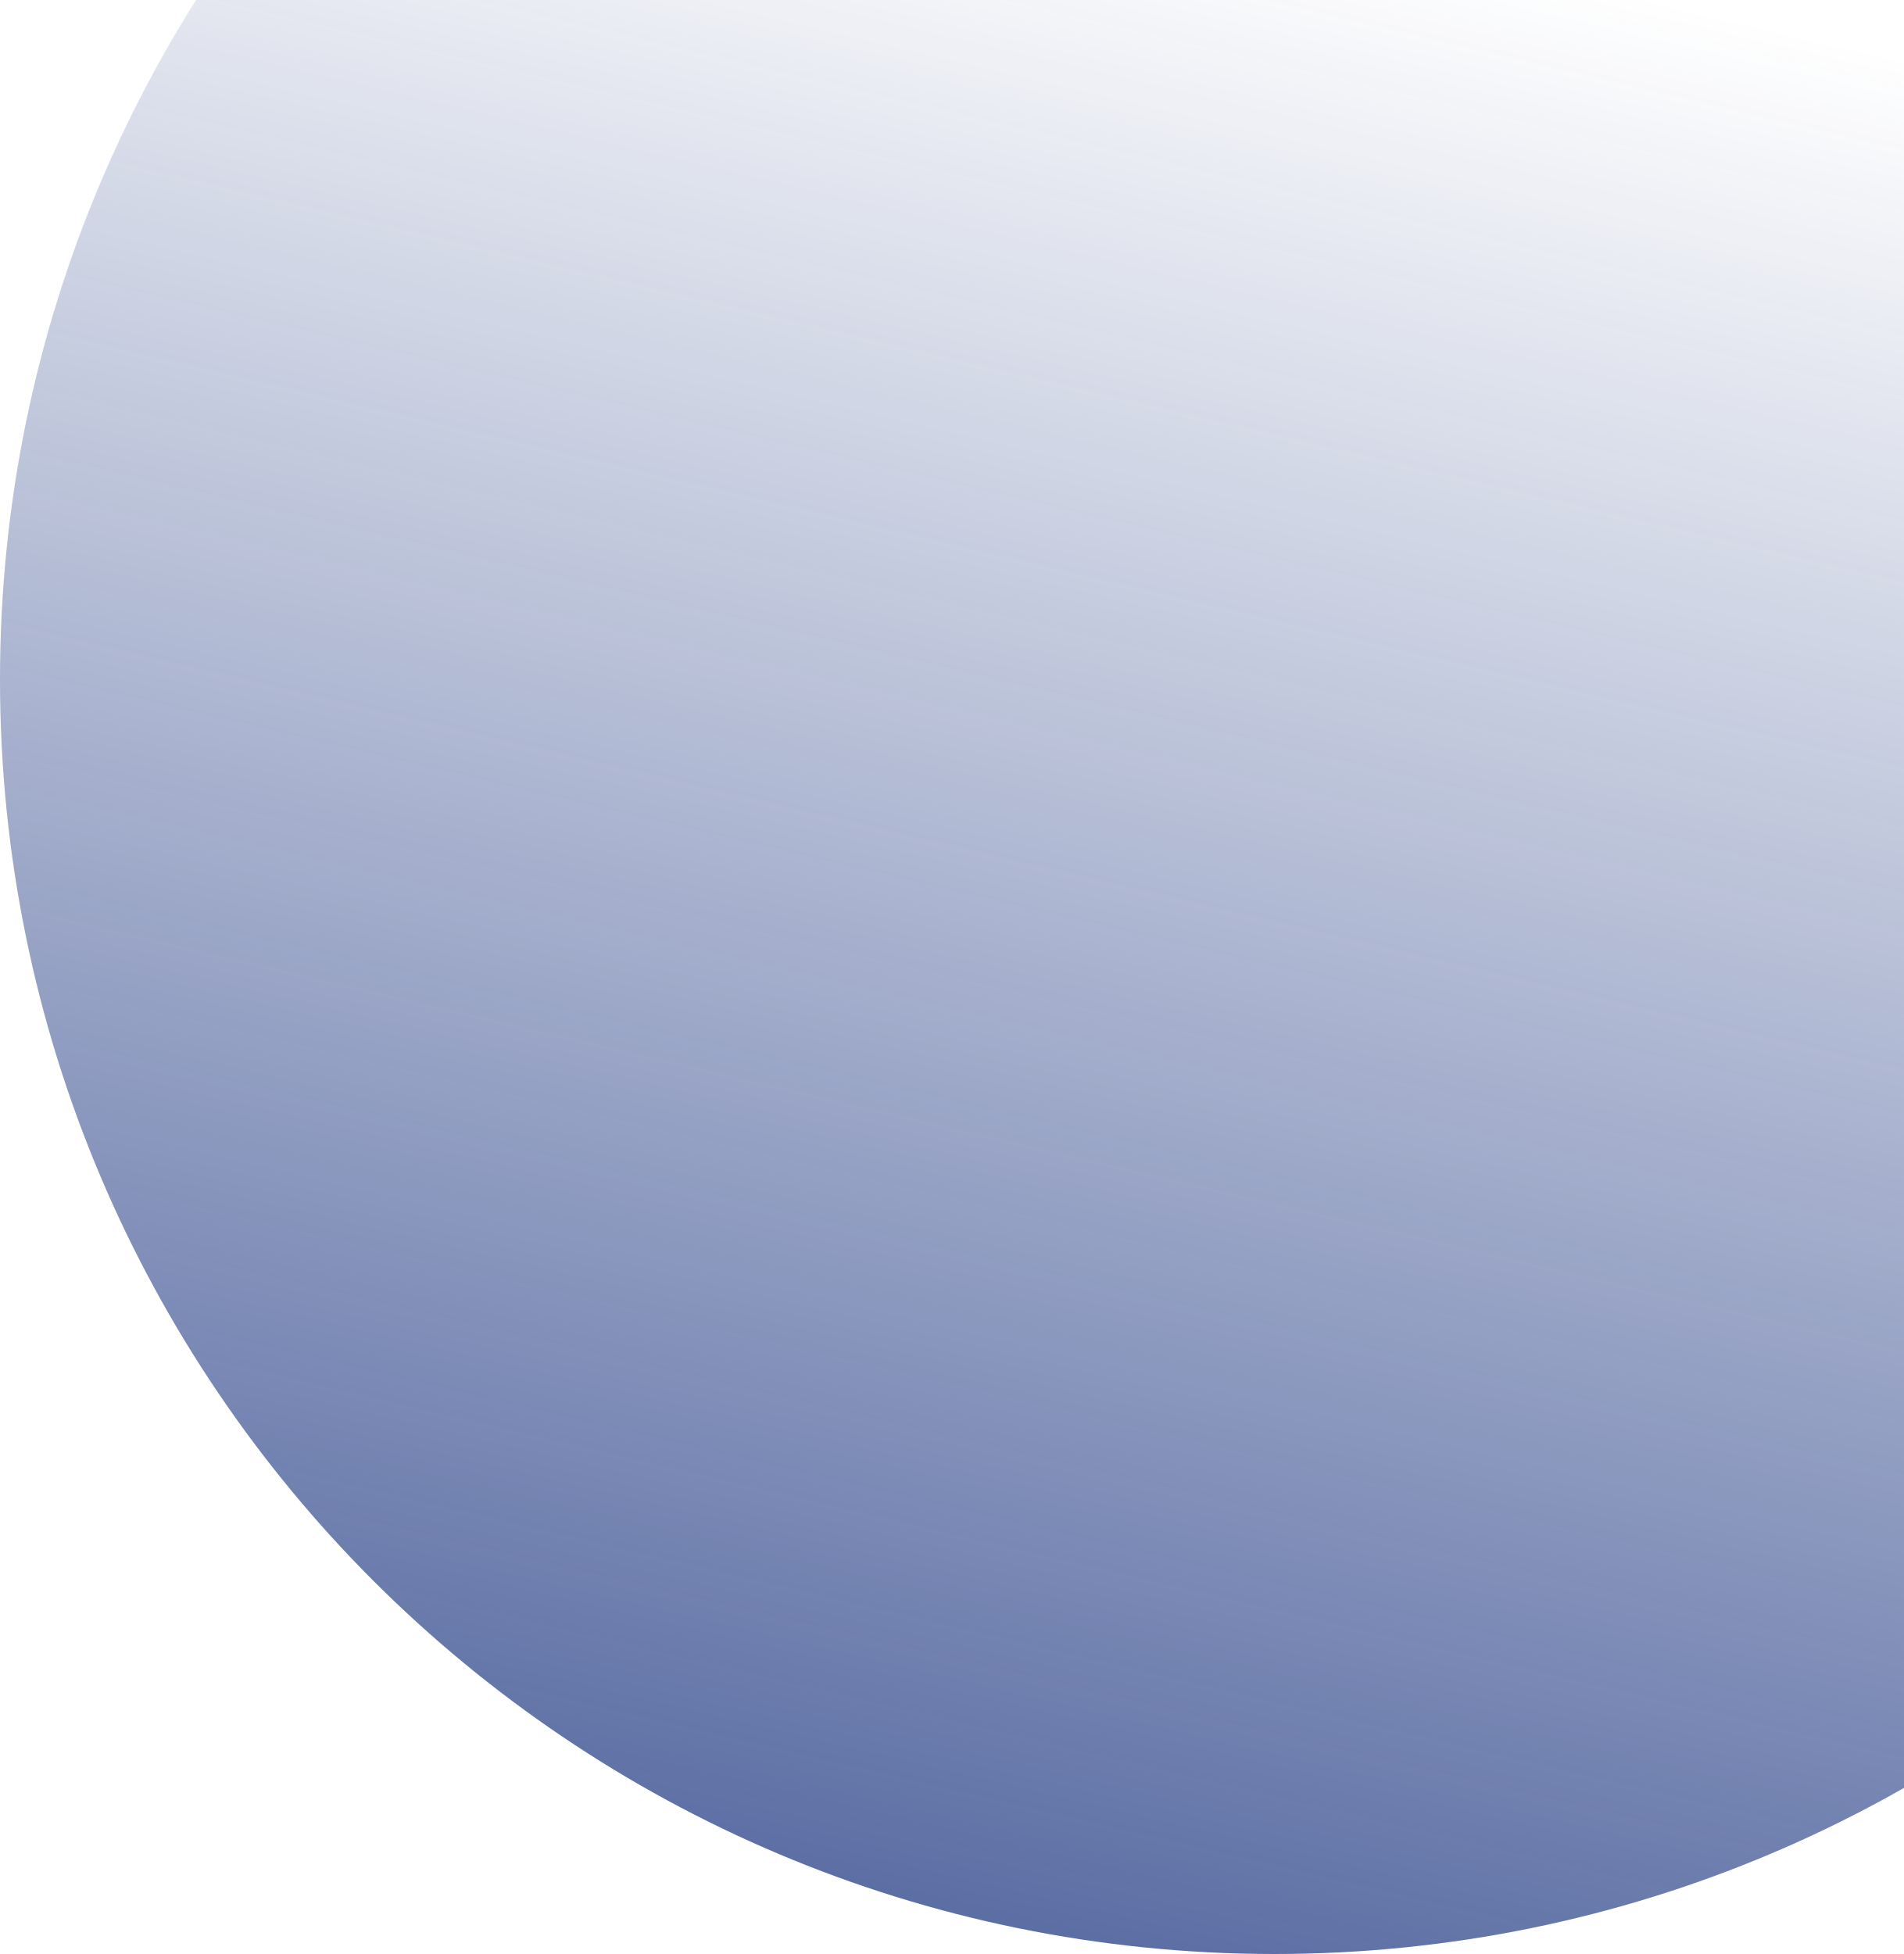
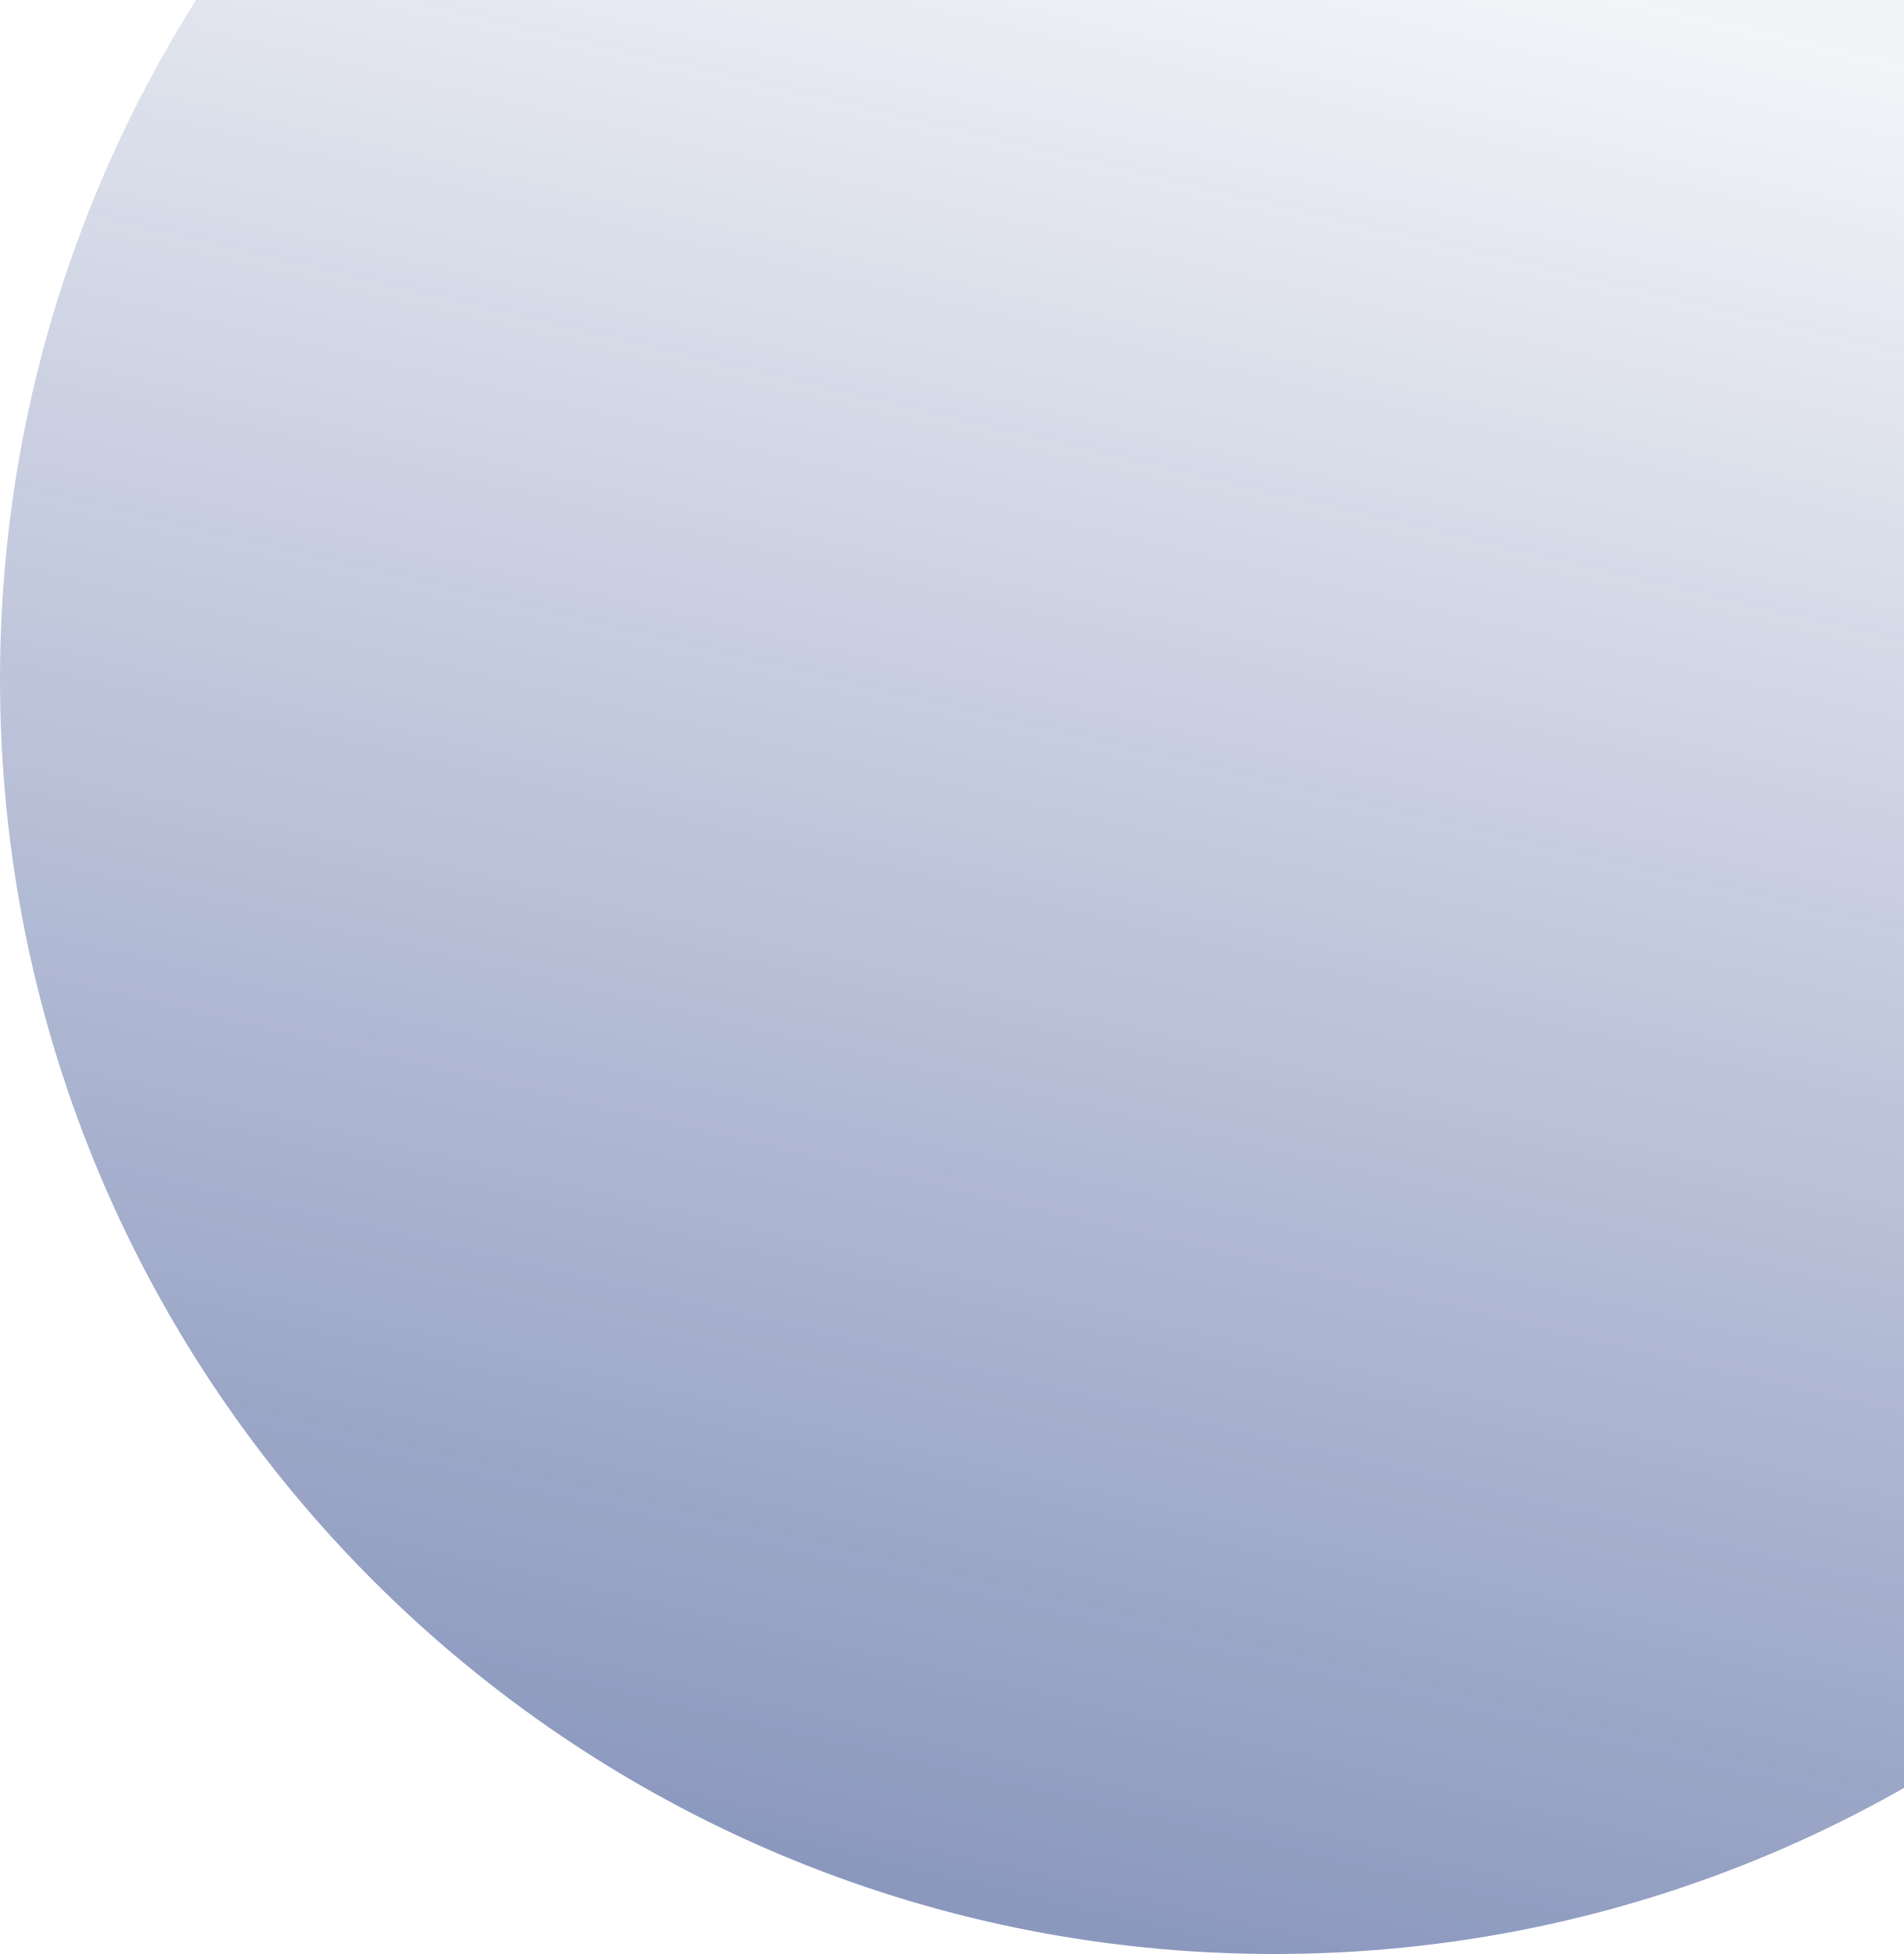
<svg xmlns="http://www.w3.org/2000/svg" width="720" height="739" viewBox="0 0 720 739" fill="none">
-   <circle cx="482" cy="257" r="482" fill="url(#paint0_linear)" fill-opacity="0.7" />
+   <circle cx="482" cy="257" r="482" fill="url(#paint0_linear)" fill-opacity="0.5" />
  <defs>
    <linearGradient id="paint0_linear" x1="429.5" y1="739" x2="604.5" y2="-5.5" gradientUnits="userSpaceOnUse">
      <stop stop-color="#16307D" />
-       <stop offset="1" stop-color="#16307D" stop-opacity="0" />
+       <stop offset="1" stop-color="#16307D" stop-opacity="0.1" />
    </linearGradient>
  </defs>
</svg>
